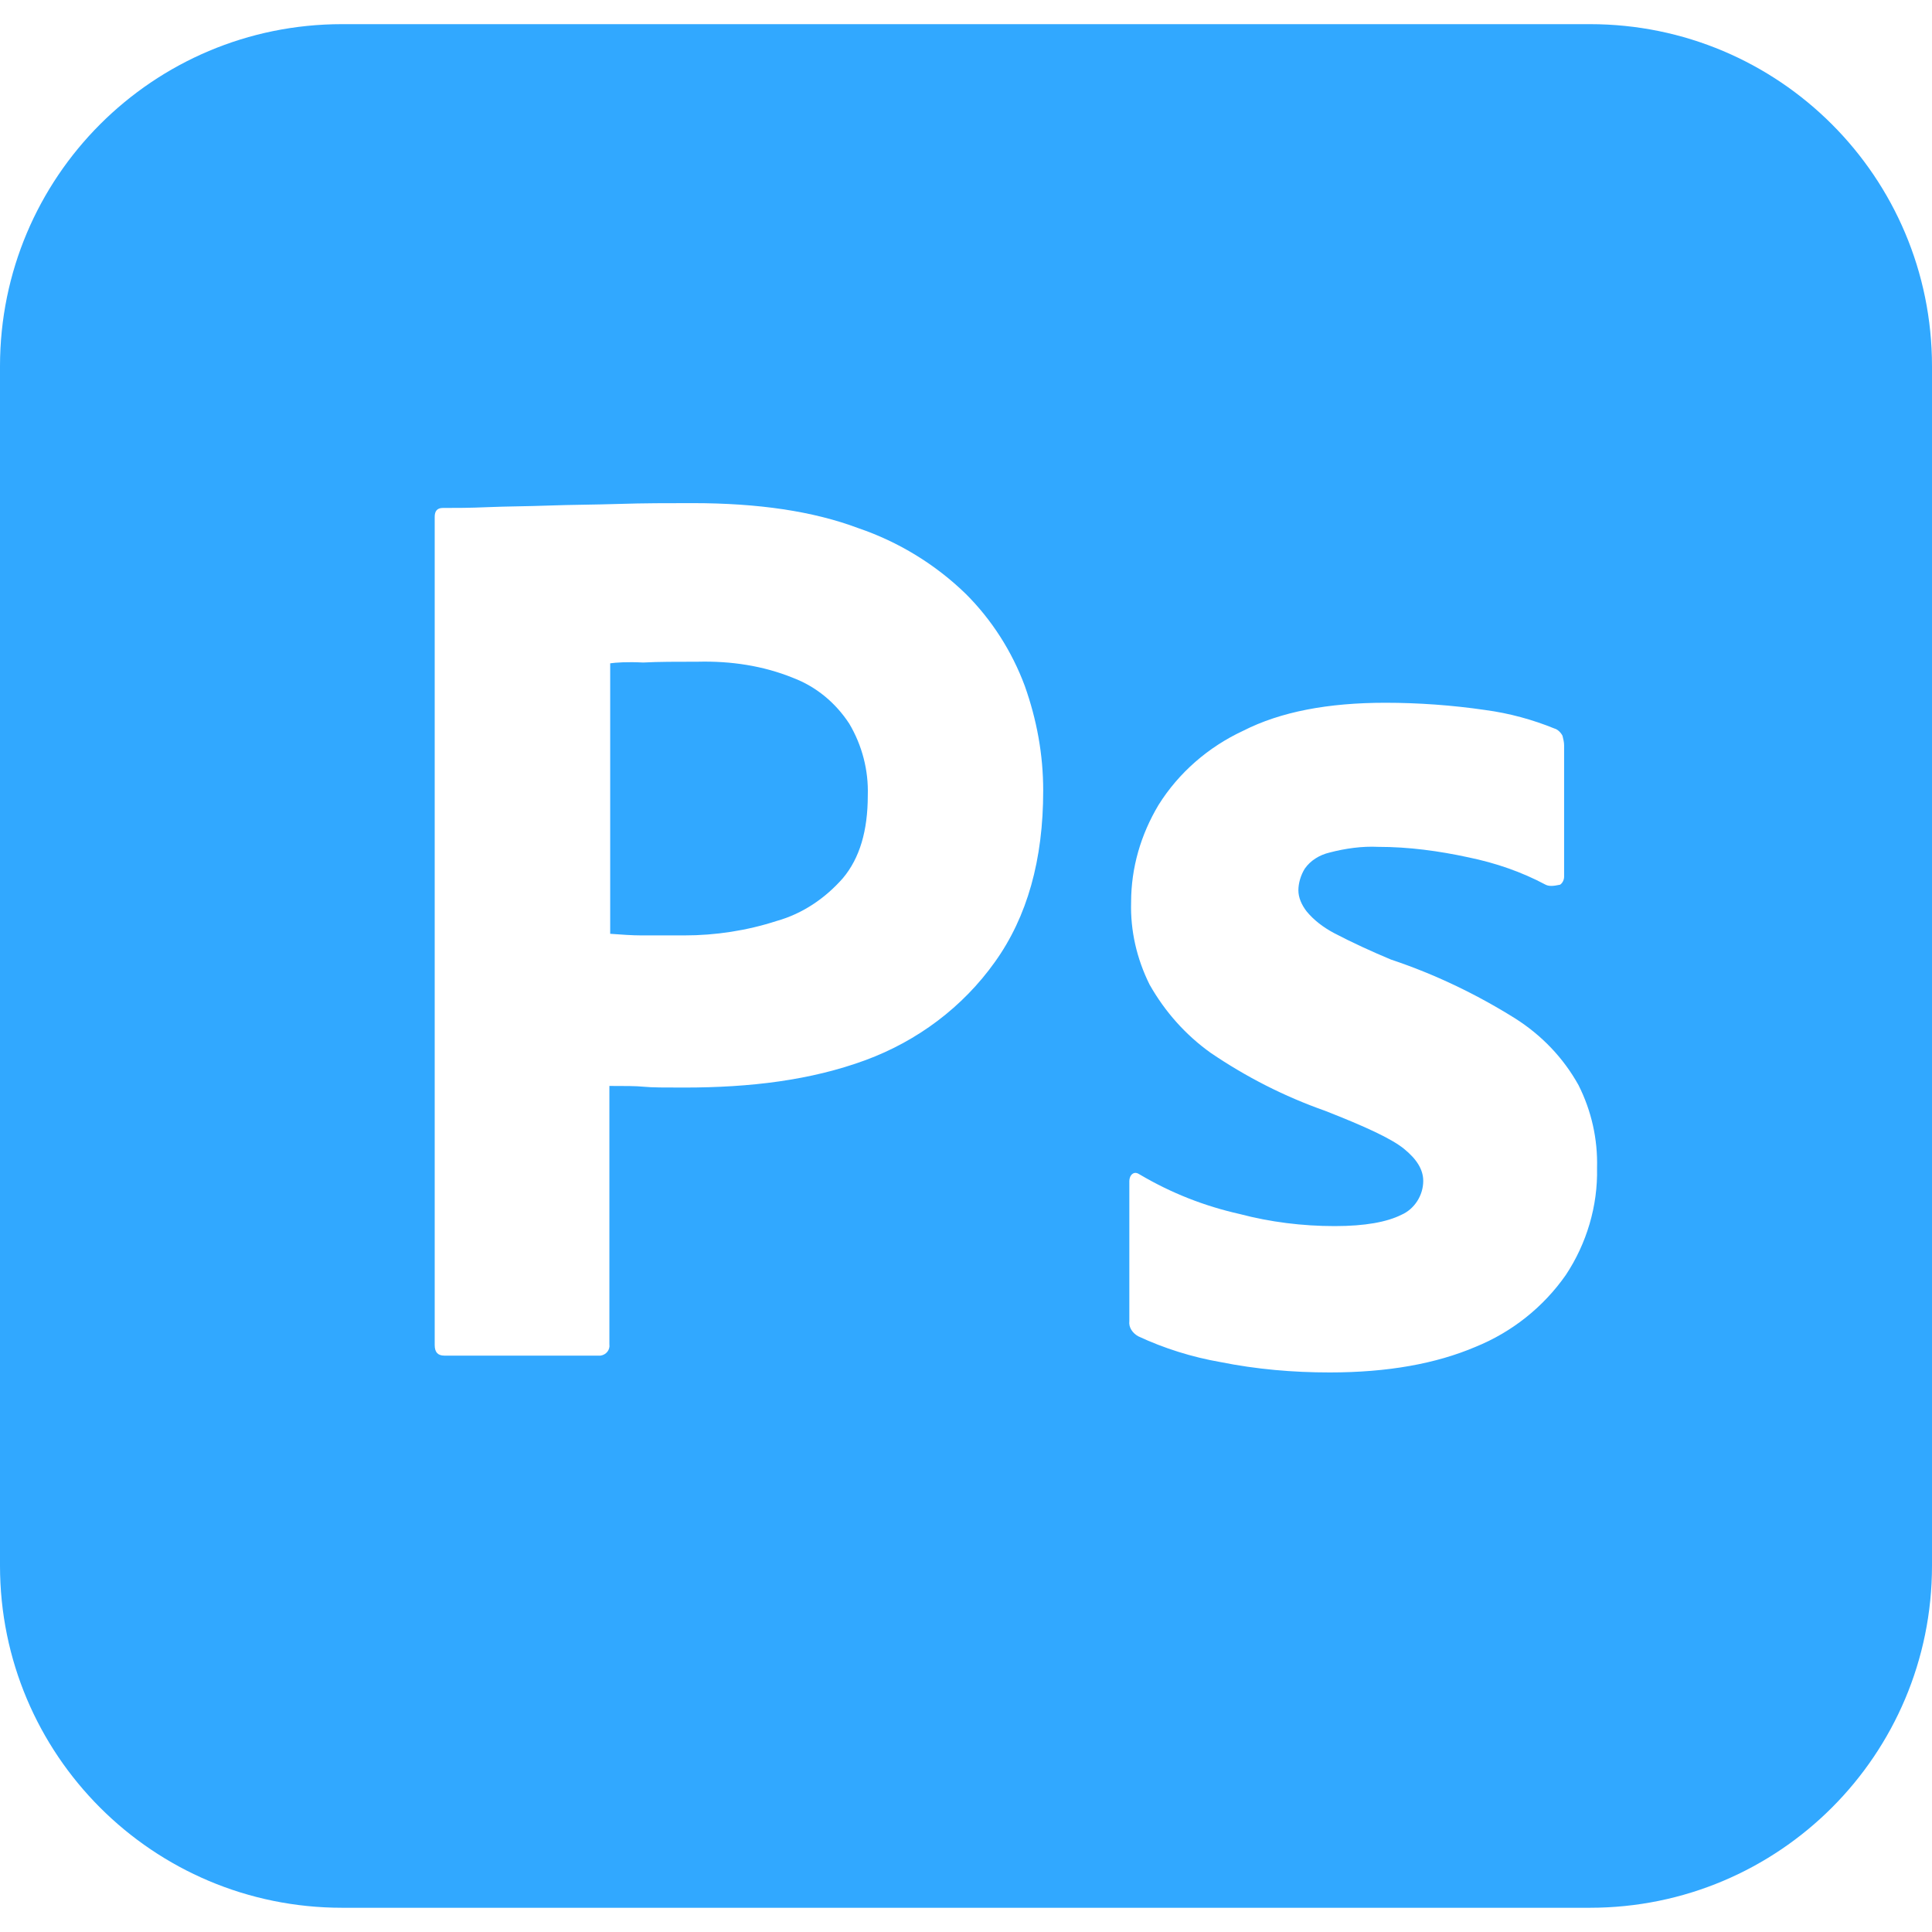
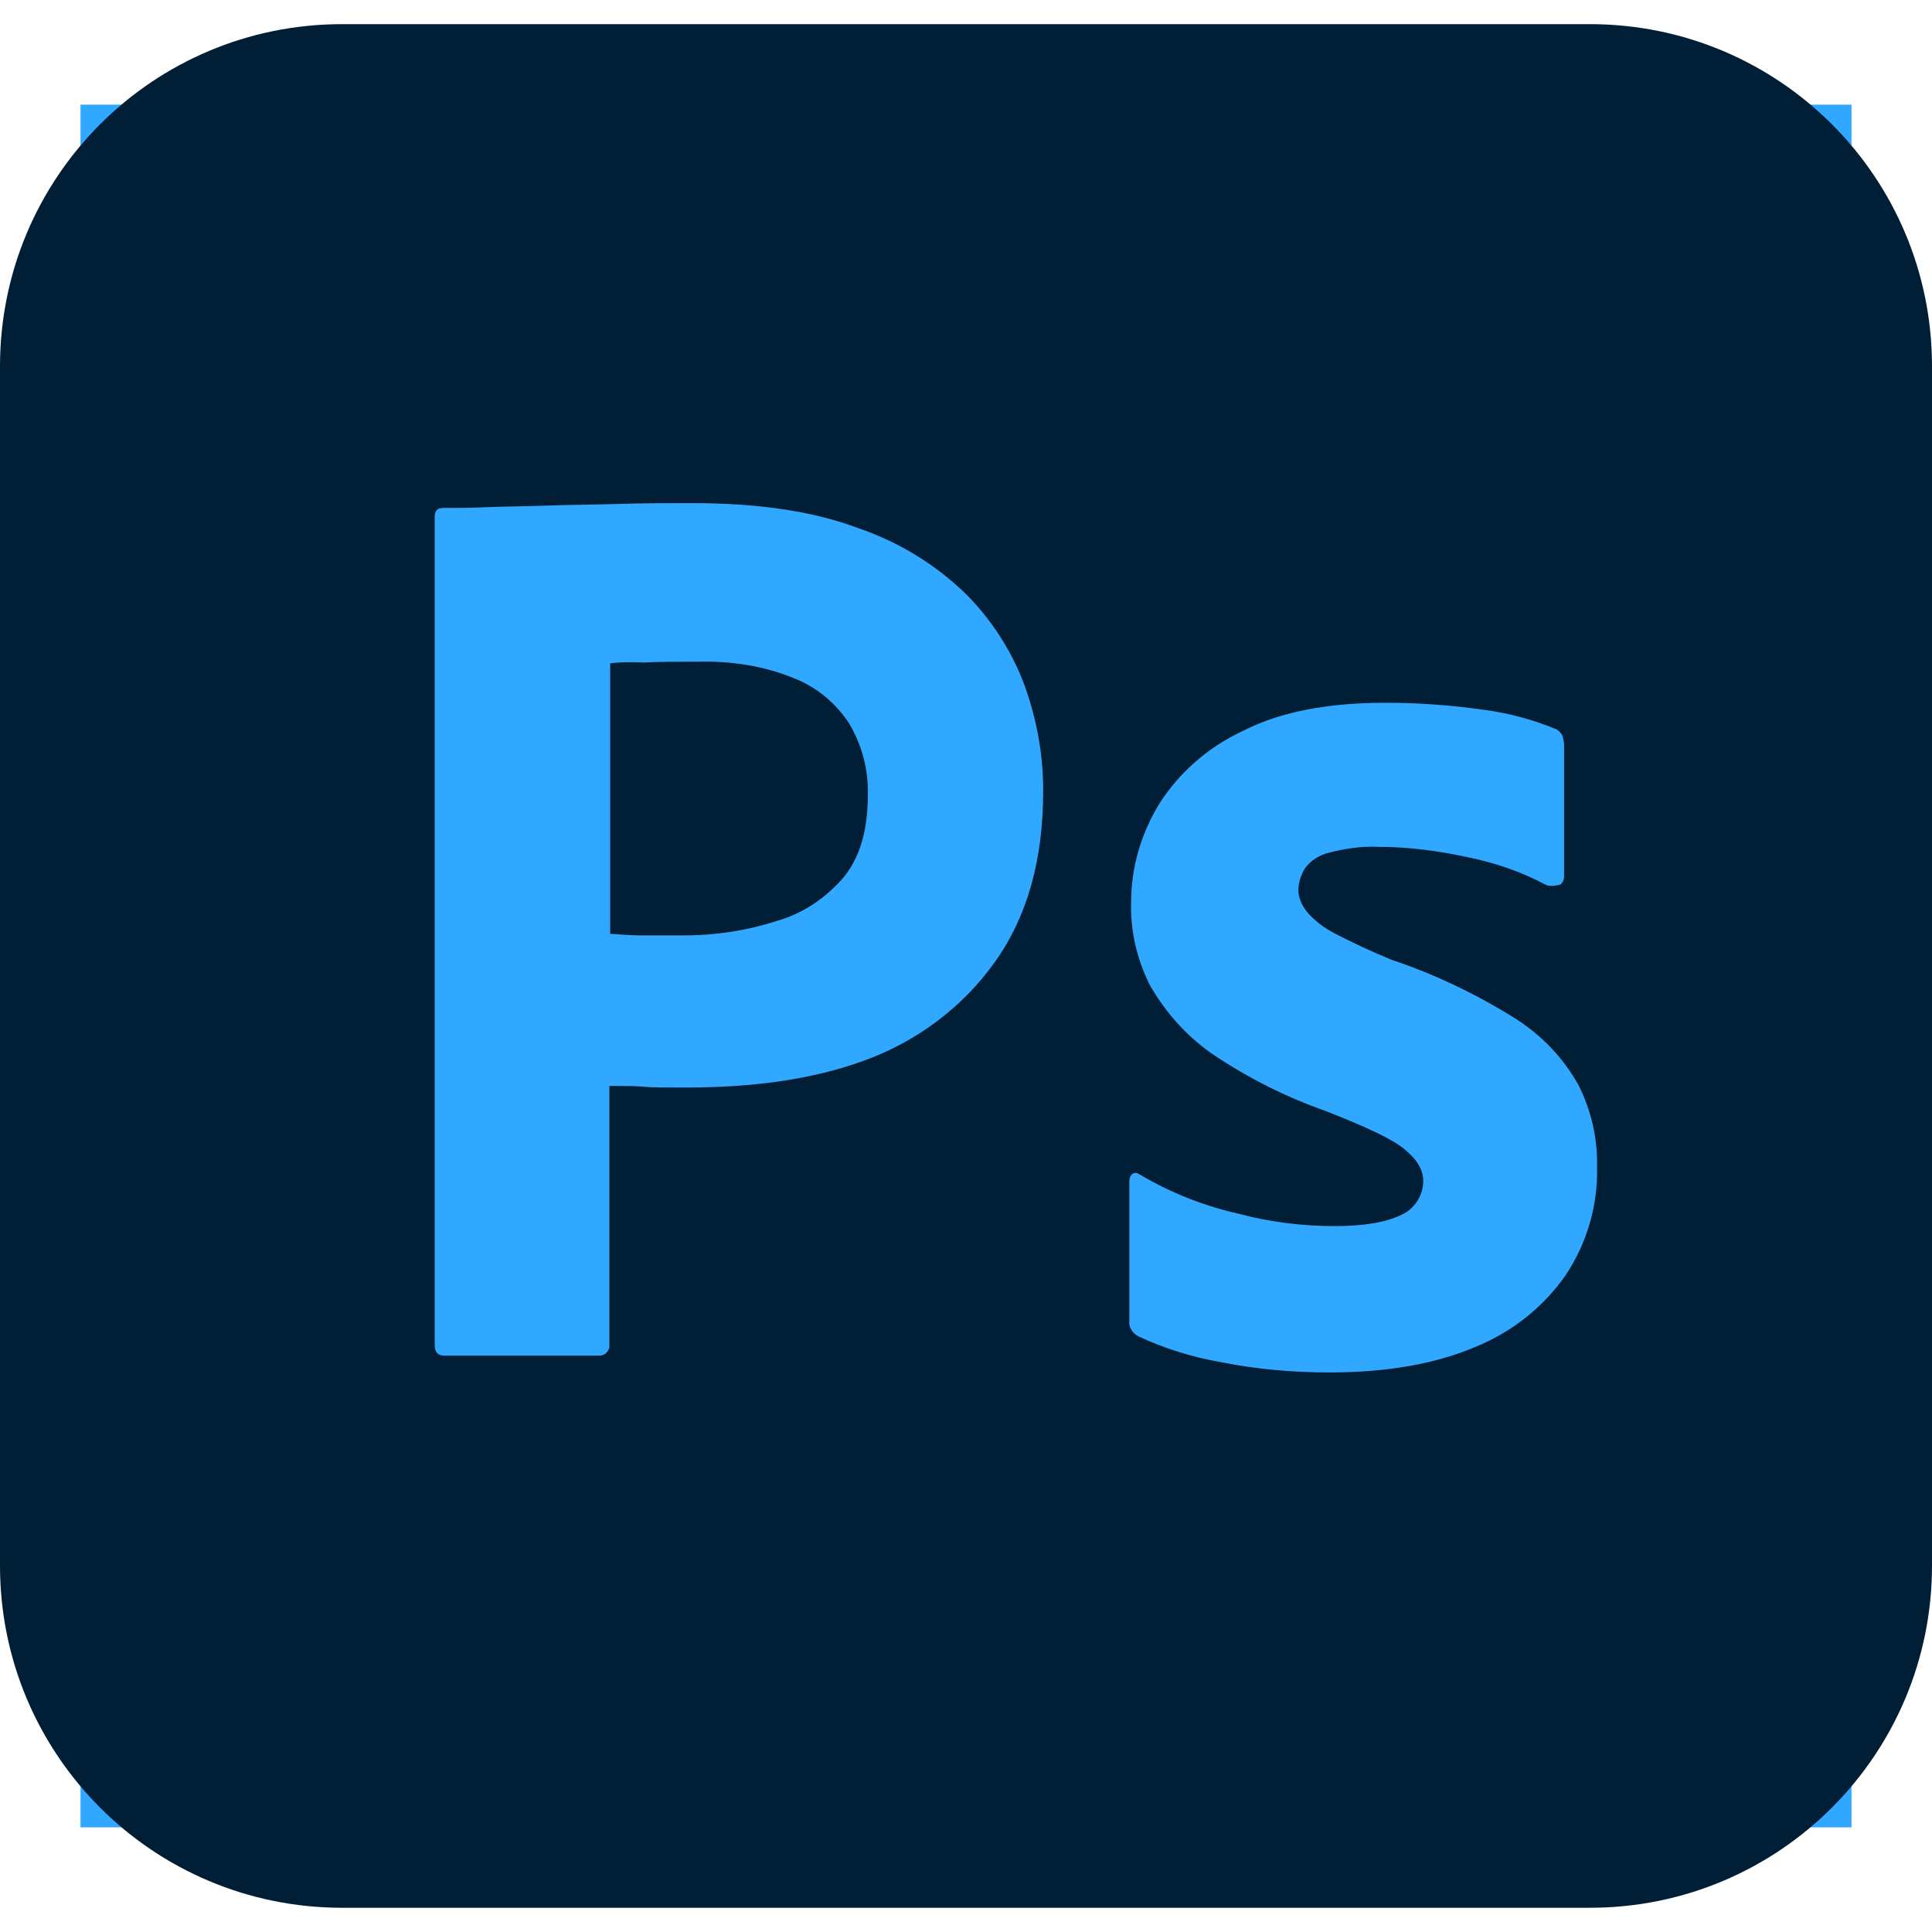
- <svg xmlns="http://www.w3.org/2000/svg" fill="#31A8FF" role="img" viewBox="0 0 24 24">
-   <path d="M9.85 8.42c-.37-.15-.77-.21-1.18-.2-.26 0-.49 0-.68.01-.2-.01-.34 0-.41.01v3.36c.14.01.27.02.39.02h.53c.39 0 .78-.06 1.15-.18.32-.09.6-.28.82-.53.21-.25.31-.59.31-1.03.01-.31-.07-.62-.23-.89-.17-.26-.41-.46-.7-.57zM19.75.3H4.25C1.9.3 0 2.2 0 4.55v14.899c0 2.35 1.9 4.25 4.25 4.25h15.5c2.35 0 4.25-1.9 4.25-4.25V4.55C24 2.2 22.1.3 19.75.3zm-7.391 11.65c-.399.56-.959.98-1.609 1.22-.68.25-1.43.34-2.25.34-.24 0-.4 0-.5-.01s-.24-.01-.43-.01v3.209c.01.07-.04.131-.11.141H5.52c-.08 0-.12-.041-.12-.131V6.42c0-.07.03-.11.1-.11.17 0 .33 0 .56-.01.24-.01.49-.01.76-.02s.56-.01.87-.02c.31-.01.61-.01.91-.01.82 0 1.5.1 2.06.31.5.17.96.45 1.34.82.32.32.57.71.73 1.14.149.42.229.85.229 1.3.001.86-.199 1.57-.6 2.13zm7.091 3.89c-.28.4-.671.709-1.12.891-.49.209-1.09.318-1.811.318-.459 0-.91-.039-1.359-.129-.35-.061-.7-.17-1.02-.32-.07-.039-.121-.109-.111-.189v-1.74c0-.029.011-.07.041-.09.029-.02.06-.01.09.01.39.23.8.391 1.24.49.379.1.779.15 1.18.15.38 0 .65-.051.83-.141.16-.07.27-.24.27-.42 0-.141-.08-.27-.24-.4-.16-.129-.489-.279-.979-.471-.51-.18-.979-.42-1.42-.719-.31-.221-.569-.51-.761-.85-.159-.32-.239-.67-.229-1.021 0-.43.12-.84.341-1.21.25-.4.619-.72 1.049-.92.469-.239 1.059-.349 1.769-.349.41 0 .83.03 1.24.09.3.04.59.12.86.23.039.01.08.05.1.09.01.04.02.08.02.12v1.63c0 .04-.02.08-.05.1-.09.02-.14.02-.18 0-.3-.16-.62-.27-.96-.34-.37-.08-.74-.13-1.12-.13-.2-.01-.41.02-.601.07-.129.03-.24.1-.31.2-.05.08-.08.18-.08.27s.04.18.101.26c.09.11.209.2.34.27.229.12.47.23.709.33.541.18 1.061.43 1.541.73.33.209.6.49.789.83.16.318.24.67.23 1.029.011.471-.129.94-.389 1.331z" />
+ <svg xmlns="http://www.w3.org/2000/svg" role="img" viewBox="0 0 24 24">
+   <rect x="1" y="1.3" width="22" height="21.4" fill="#31A8FF" />
+   <path fill="#001E36" d="M9.85 8.42c-.37-.15-.77-.21-1.18-.2-.26 0-.49 0-.68.01-.2-.01-.34 0-.41.01v3.36c.14.01.27.02.39.02h.53c.39 0 .78-.06 1.15-.18.32-.09.6-.28.82-.53.21-.25.31-.59.31-1.03.01-.31-.07-.62-.23-.89-.17-.26-.41-.46-.7-.57zM19.75.3H4.25C1.9.3 0 2.2 0 4.55v14.899c0 2.35 1.9 4.25 4.25 4.25h15.5c2.35 0 4.25-1.9 4.25-4.25V4.55C24 2.2 22.1.3 19.75.3zm-7.391 11.65c-.399.56-.959.98-1.609 1.22-.68.25-1.43.34-2.25.34-.24 0-.4 0-.5-.01s-.24-.01-.43-.01v3.209c.01.07-.04.131-.11.141H5.52c-.08 0-.12-.041-.12-.131V6.42c0-.07.03-.11.1-.11.17 0 .33 0 .56-.01.24-.01.49-.01.76-.02s.56-.01.87-.02c.31-.01.61-.01.91-.01.82 0 1.5.1 2.06.31.5.17.96.45 1.34.82.32.32.57.71.73 1.14.149.42.229.85.229 1.3.001.86-.199 1.57-.6 2.13zm7.091 3.89c-.28.4-.671.709-1.12.891-.49.209-1.09.318-1.811.318-.459 0-.91-.039-1.359-.129-.35-.061-.7-.17-1.02-.32-.07-.039-.121-.109-.111-.189v-1.74c0-.029.011-.07.041-.09.029-.02.06-.01.09.01.39.23.8.391 1.24.49.379.1.779.15 1.18.15.38 0 .65-.051.83-.141.16-.07.27-.24.27-.42 0-.141-.08-.27-.24-.4-.16-.129-.489-.279-.979-.471-.51-.18-.979-.42-1.42-.719-.31-.221-.569-.51-.761-.85-.159-.32-.239-.67-.229-1.021 0-.43.12-.84.341-1.21.25-.4.619-.72 1.049-.92.469-.239 1.059-.349 1.769-.349.41 0 .83.03 1.24.09.3.04.59.12.86.23.039.01.08.05.1.09.01.04.02.08.02.12v1.63c0 .04-.02.08-.05.1-.09.02-.14.02-.18 0-.3-.16-.62-.27-.96-.34-.37-.08-.74-.13-1.12-.13-.2-.01-.41.02-.601.07-.129.03-.24.1-.31.2-.05.08-.08.18-.08.27s.04.18.101.26c.09.11.209.2.34.27.229.12.47.23.709.33.541.18 1.061.43 1.541.73.33.209.6.49.789.83.16.318.24.67.23 1.029.011.471-.129.94-.389 1.331z" />
</svg>
